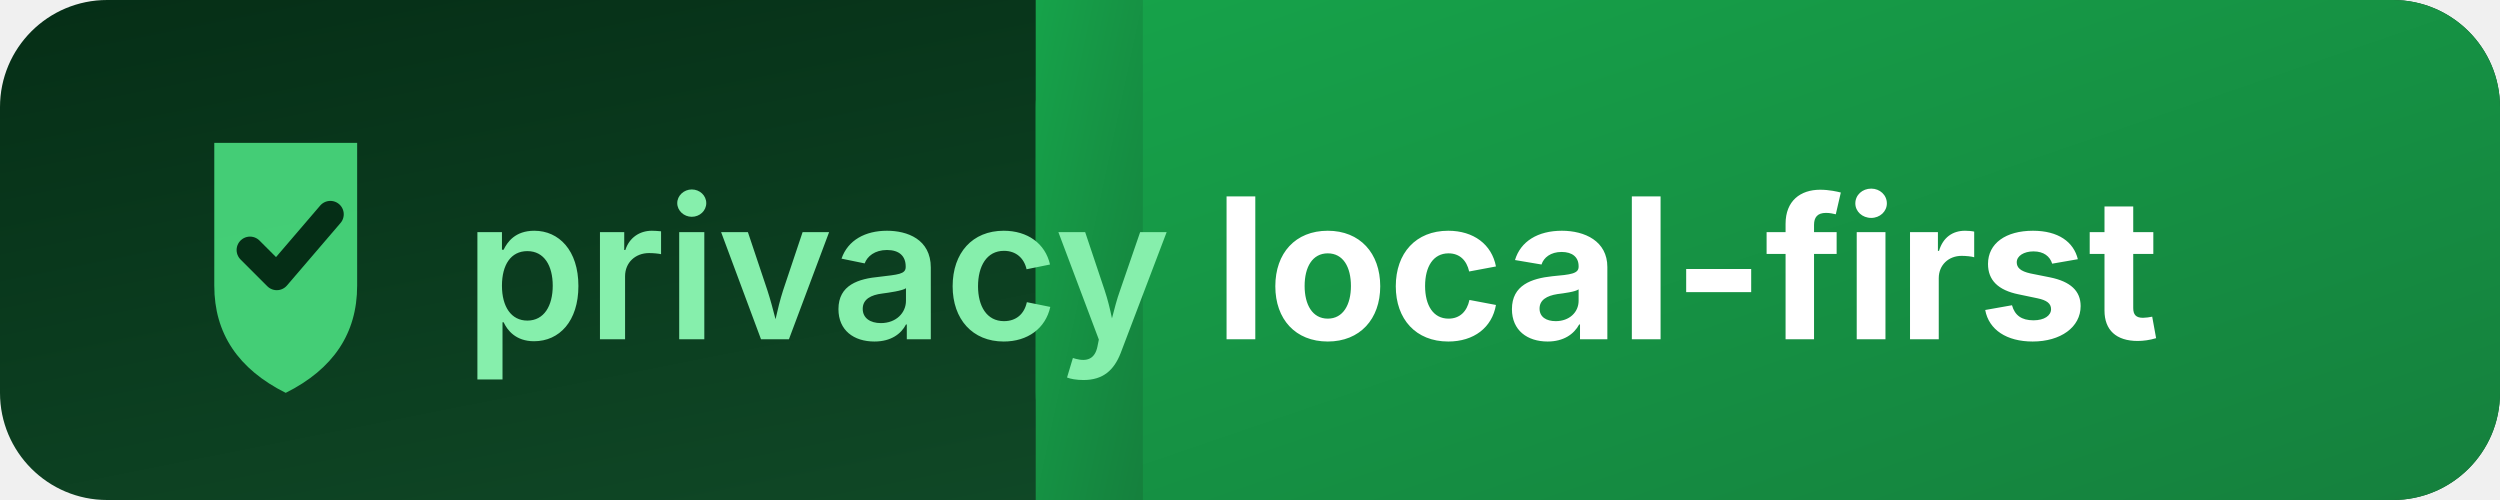
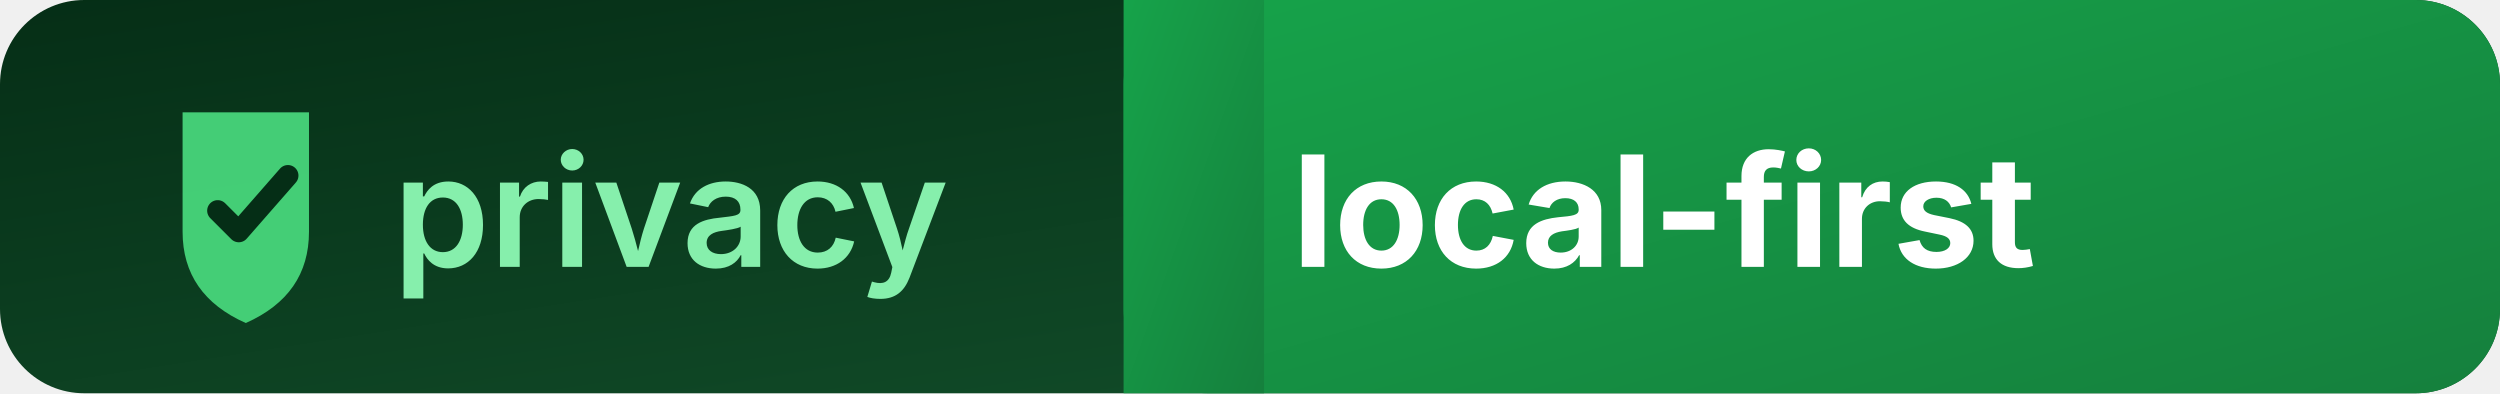
- <svg xmlns="http://www.w3.org/2000/svg" viewBox="0 0 140 28" width="140" height="28">
+ <svg xmlns="http://www.w3.org/2000/svg" viewBox="0 0 178 28" width="178" height="28">
  <defs>
-     <linearGradient id="l" x1="0%" y1="0%" x2="100%" y2="100%">
+     <linearGradient id="left" x1="0%" y1="0%" x2="100%" y2="100%">
      <stop offset="0%" style="stop-color:#052e16" />
      <stop offset="100%" style="stop-color:#14532d" />
    </linearGradient>
-     <linearGradient id="r" x1="0%" y1="0%" x2="100%" y2="100%">
+     <linearGradient id="right" x1="0%" y1="0%" x2="100%" y2="100%">
      <stop offset="0%" style="stop-color:#16a34a" />
      <stop offset="100%" style="stop-color:#15803d" />
    </linearGradient>
+     <clipPath id="clip-left">
+       <rect width="80" height="28" rx="6" />
+     </clipPath>
  </defs>
-   <rect width="140" height="28" rx="6" fill="url(#l)" />
-   <rect x="58" width="82" height="28" rx="6" fill="url(#r)" />
-   <rect x="58" width="6" height="28" fill="url(#r)" />
-   <path d="M12 8 L20 8 L20 16 Q20 20 16 22 Q12 20 12 16 Z" fill="#4ade80" opacity="0.9" />
-   <path d="M14 14 L15.5 15.5 L18.5 12" stroke="#052e16" stroke-width="1.5" fill="none" stroke-linecap="round" stroke-linejoin="round" />
-   <text x="26" y="19" font-family="'Inter', sans-serif" font-size="11" font-weight="600" fill="#86efac">privacy</text>
-   <text x="68" y="19" font-family="'Inter', sans-serif" font-size="11" font-weight="700" fill="#ffffff">local-first</text>
+   <rect width="178" height="28" rx="6" fill="url(#left)" />
+   <rect x="80" width="98" height="28" rx="6" fill="url(#right)" />
+   <rect x="80" width="10" height="28" fill="url(#right)" />
+   <path d="M13 8 L22 8 L22 16.5 Q22 21 17.5 23 Q13 21 13 16.5 Z" fill="#4ade80" opacity="0.9" />
+   <path d="M15.5 15 L17 16.5 L20.5 12.5" stroke="#052e16" stroke-width="1.5" fill="none" stroke-linecap="round" stroke-linejoin="round" />
+   <text clip-path="url(#clip-left)" x="28" y="19" font-family="'Inter', 'Helvetica Neue', sans-serif" font-size="11" font-weight="600" fill="#86efac">privacy</text>
+   <text x="92" y="19" font-family="'Inter', 'Helvetica Neue', sans-serif" font-size="11" font-weight="700" fill="#ffffff">local-first</text>
</svg>
